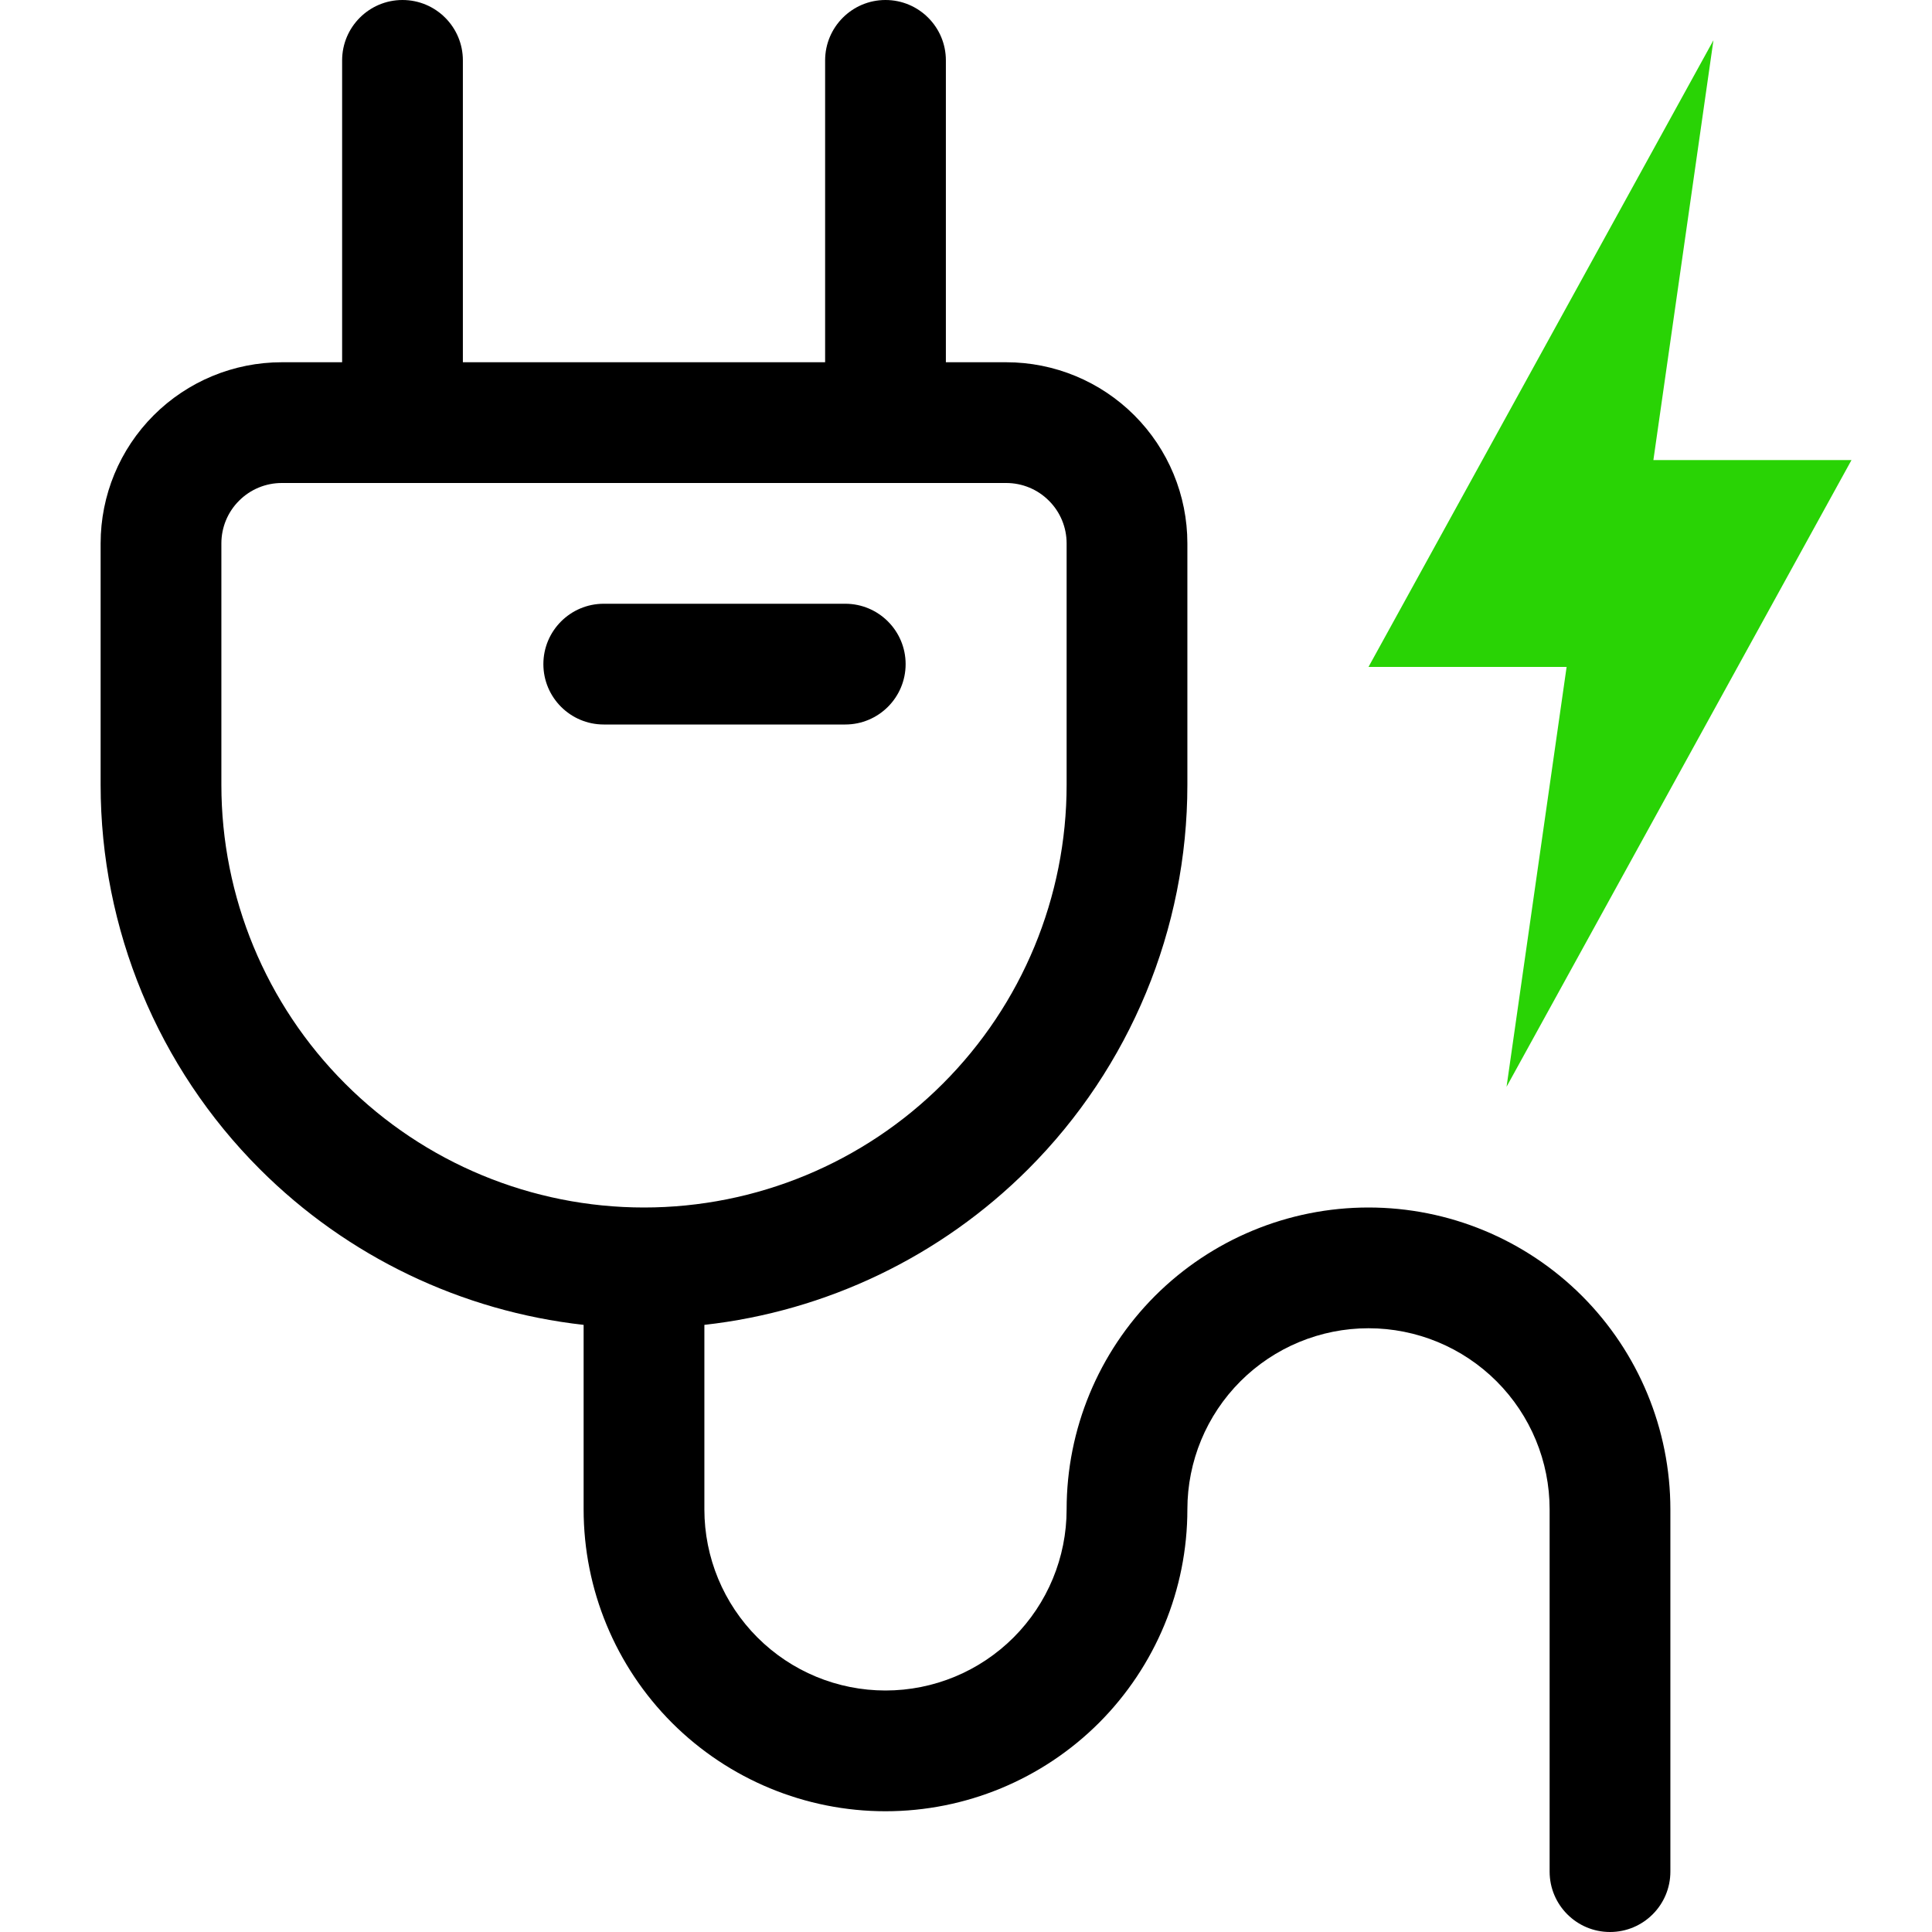
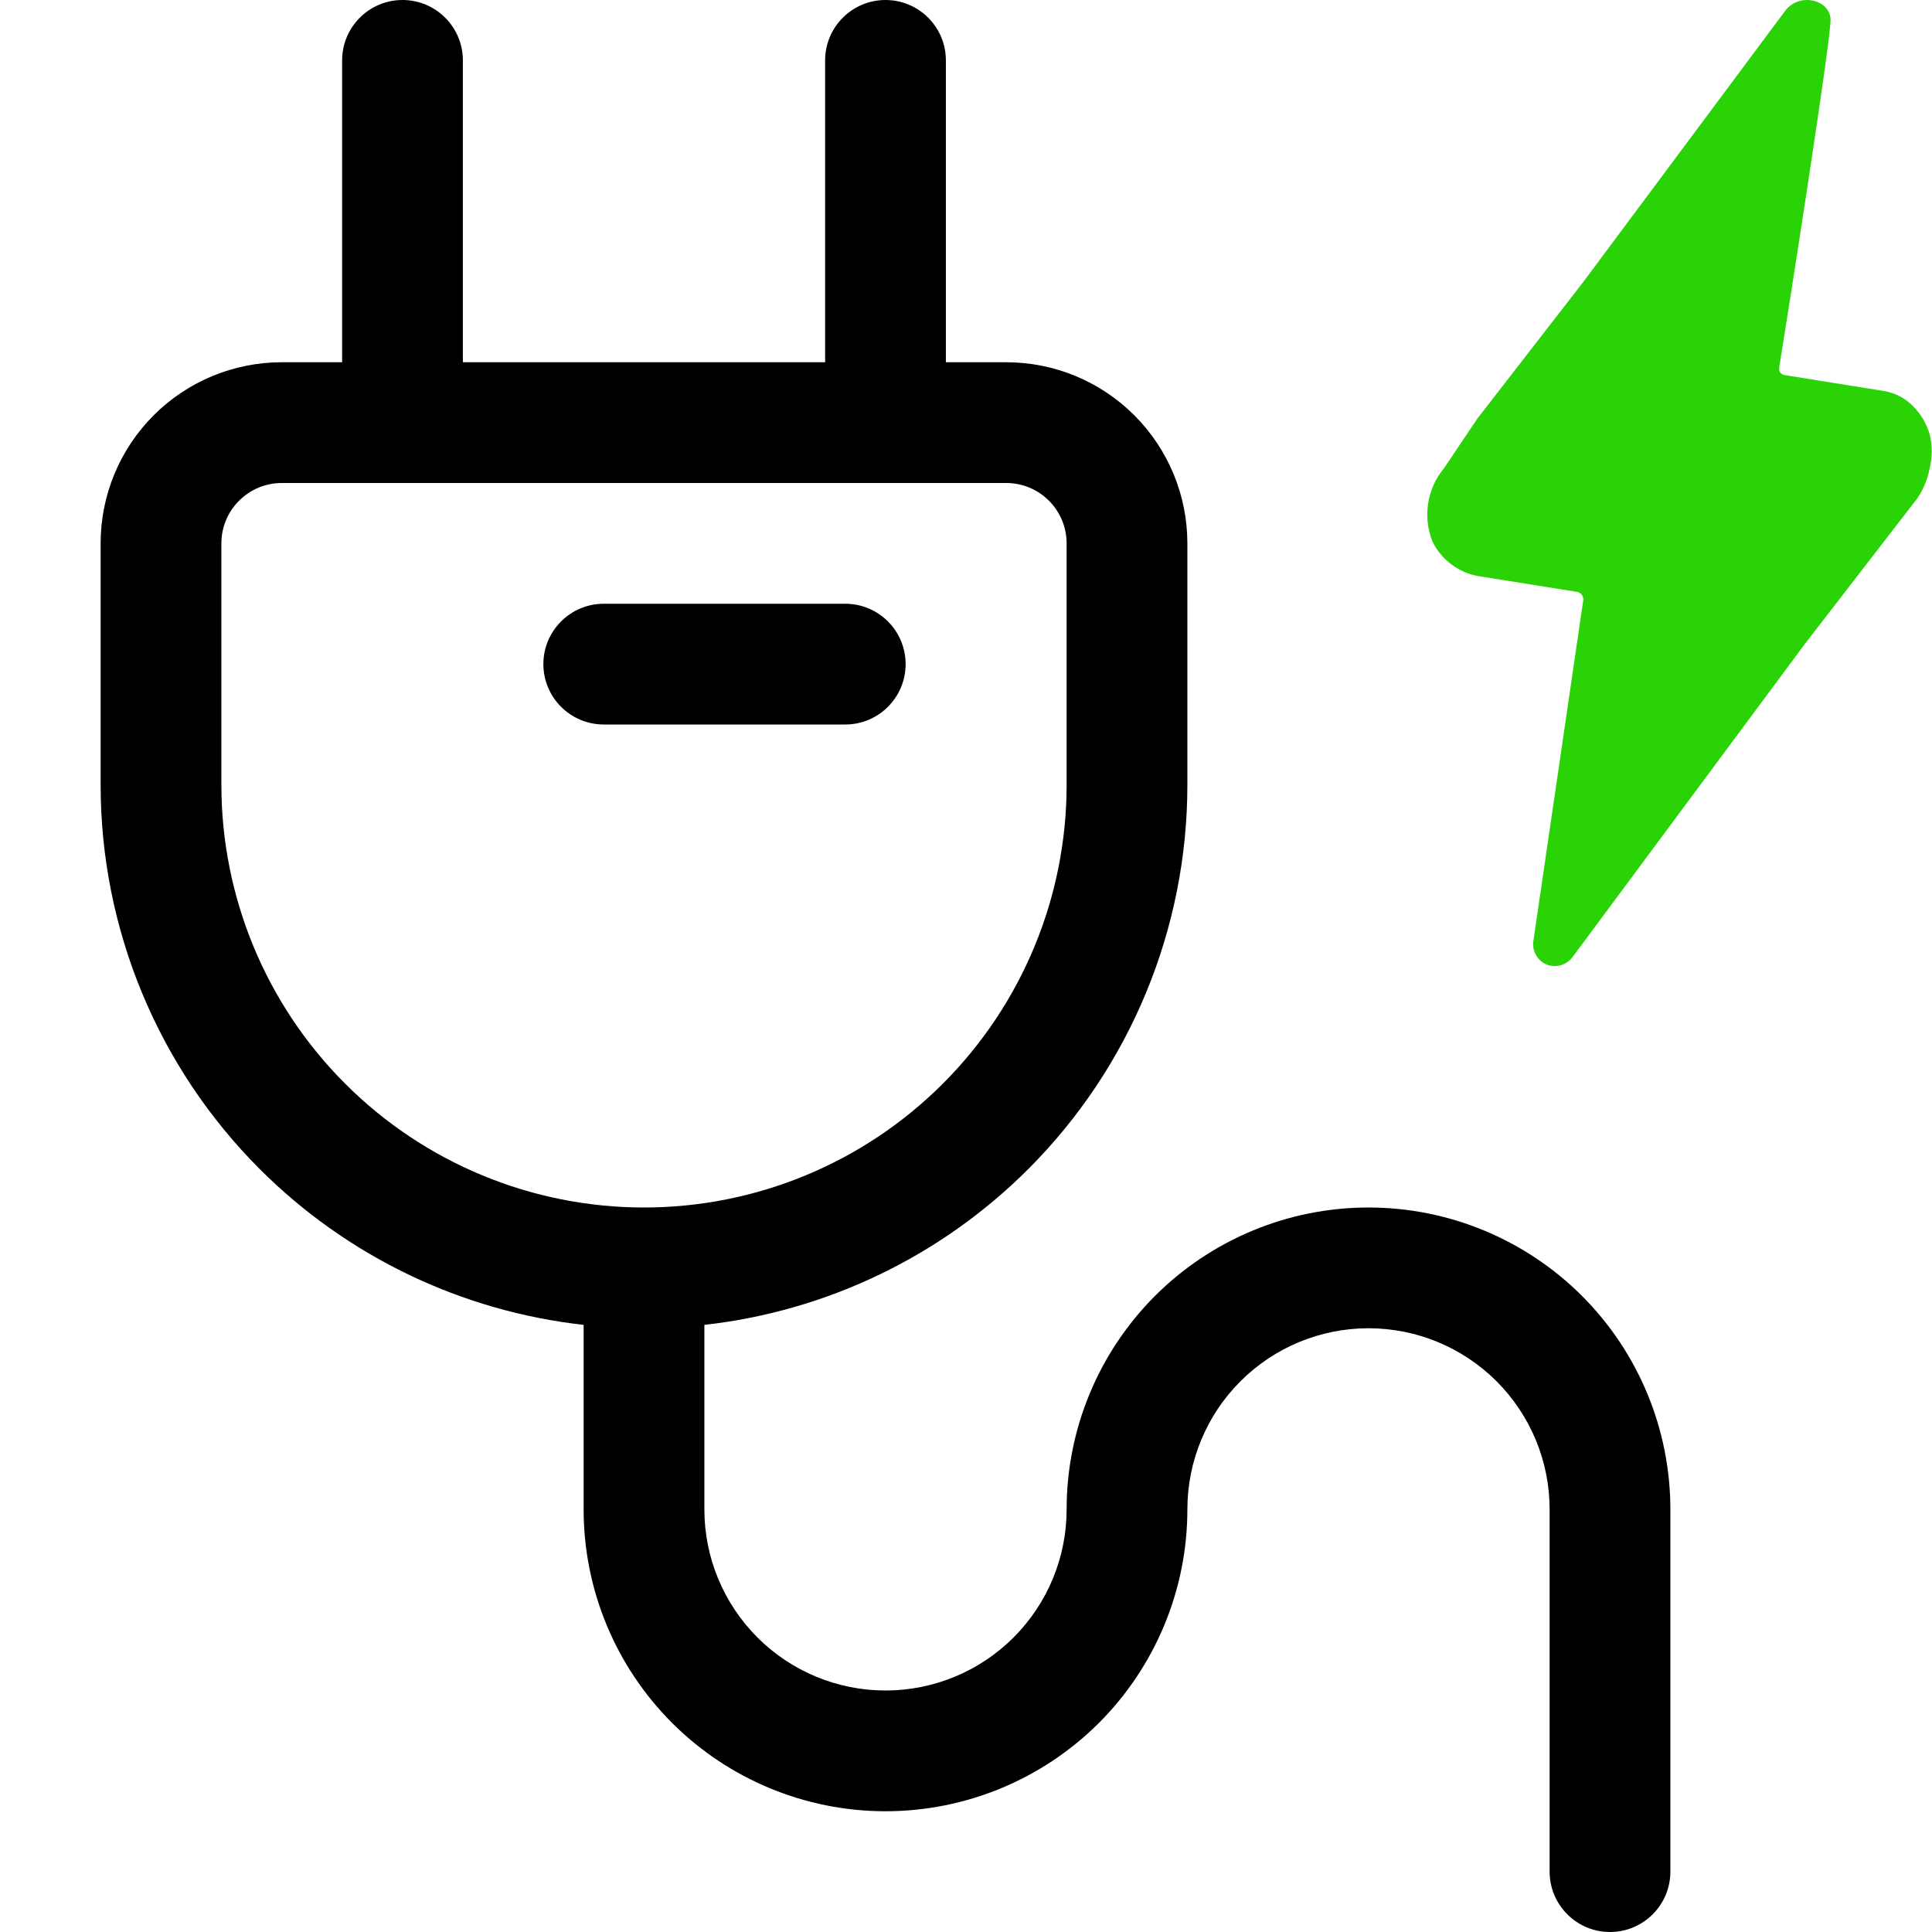
<svg xmlns="http://www.w3.org/2000/svg" width="24" height="24" viewBox="0 0 24 24" fill="none">
-   <path fill-rule="evenodd" clip-rule="evenodd" d="M20.539 5.715L21.285 0.5L17 8.285H19.461L18.715 13.5L23 5.715L20.539 5.715Z" fill="#29D305" />
  <path fill-rule="evenodd" clip-rule="evenodd" d="M5 0C5.414 0 5.75 0.336 5.75 0.75V4.5H10.25V0.75C10.25 0.336 10.586 0 11 0C11.414 0 11.75 0.336 11.75 0.75V4.5H12.5C13.097 4.5 13.669 4.737 14.091 5.159C14.513 5.581 14.75 6.153 14.75 6.75V9.75C14.75 11.54 14.039 13.257 12.773 14.523C11.685 15.611 10.264 16.289 8.75 16.458V18.75C8.75 19.347 8.987 19.919 9.409 20.341C9.831 20.763 10.403 21 11 21C11.597 21 12.169 20.763 12.591 20.341C13.013 19.919 13.25 19.347 13.25 18.75C13.25 17.755 13.645 16.802 14.348 16.098C15.052 15.395 16.005 15 17 15C17.995 15 18.948 15.395 19.652 16.098C20.355 16.802 20.75 17.755 20.75 18.75V23.25C20.75 23.664 20.414 24 20 24C19.586 24 19.25 23.664 19.25 23.25V18.75C19.25 18.153 19.013 17.581 18.591 17.159C18.169 16.737 17.597 16.5 17 16.5C16.403 16.5 15.831 16.737 15.409 17.159C14.987 17.581 14.75 18.153 14.75 18.75C14.75 19.745 14.355 20.698 13.652 21.402C12.948 22.105 11.995 22.5 11 22.5C10.005 22.5 9.052 22.105 8.348 21.402C7.645 20.698 7.25 19.745 7.25 18.75V16.458C5.736 16.289 4.315 15.611 3.227 14.523C1.961 13.257 1.25 11.54 1.25 9.75V6.75C1.25 6.153 1.487 5.581 1.909 5.159C2.331 4.737 2.903 4.5 3.5 4.5H4.25V0.75C4.25 0.336 4.586 0 5 0ZM11.712 13.462C10.728 14.447 9.392 15 8 15C6.608 15 5.272 14.447 4.288 13.462C3.303 12.478 2.75 11.142 2.75 9.75V6.75C2.75 6.551 2.829 6.36 2.97 6.22C3.11 6.079 3.301 6 3.5 6H5H11H12.5C12.699 6 12.89 6.079 13.03 6.22C13.171 6.36 13.25 6.551 13.25 6.75V9.75C13.25 11.142 12.697 12.478 11.712 13.462ZM7.5 7.5C7.086 7.5 6.75 7.836 6.75 8.25C6.75 8.664 7.086 9 7.5 9H10.5C10.914 9 11.25 8.664 11.25 8.25C11.25 7.836 10.914 7.5 10.5 7.5H7.5Z" fill="black" />
+   <path d="M17.938 5.817L18.35 5.203L19.67 3.5L22.172 0.14C22.348 -0.102 22.735 -0.006 22.74 0.245C22.745 0.497 22.192 4.017 22.101 4.57C22.1 4.58 22.101 4.591 22.103 4.601C22.106 4.612 22.111 4.621 22.117 4.63C22.124 4.638 22.132 4.645 22.142 4.65C22.151 4.656 22.161 4.659 22.172 4.66L23.394 4.856C23.533 4.877 23.662 4.942 23.761 5.042C23.861 5.141 23.934 5.264 23.972 5.399C24.005 5.535 24.005 5.676 23.972 5.812C23.947 5.951 23.892 6.083 23.811 6.199L22.42 8L19.537 11.886C19.501 11.935 19.45 11.971 19.392 11.989C19.334 12.006 19.271 12.004 19.215 11.982C19.157 11.959 19.11 11.917 19.08 11.863C19.049 11.809 19.039 11.746 19.049 11.685L19.667 7.461C19.669 7.448 19.669 7.435 19.666 7.422C19.663 7.41 19.657 7.398 19.649 7.387C19.641 7.377 19.631 7.368 19.619 7.362C19.608 7.356 19.595 7.352 19.582 7.351L18.38 7.159C18.256 7.14 18.138 7.091 18.037 7.016C17.935 6.942 17.853 6.845 17.797 6.732C17.735 6.581 17.716 6.416 17.741 6.255C17.765 6.094 17.833 5.942 17.938 5.817Z" fill="#29D305" />
</svg>
